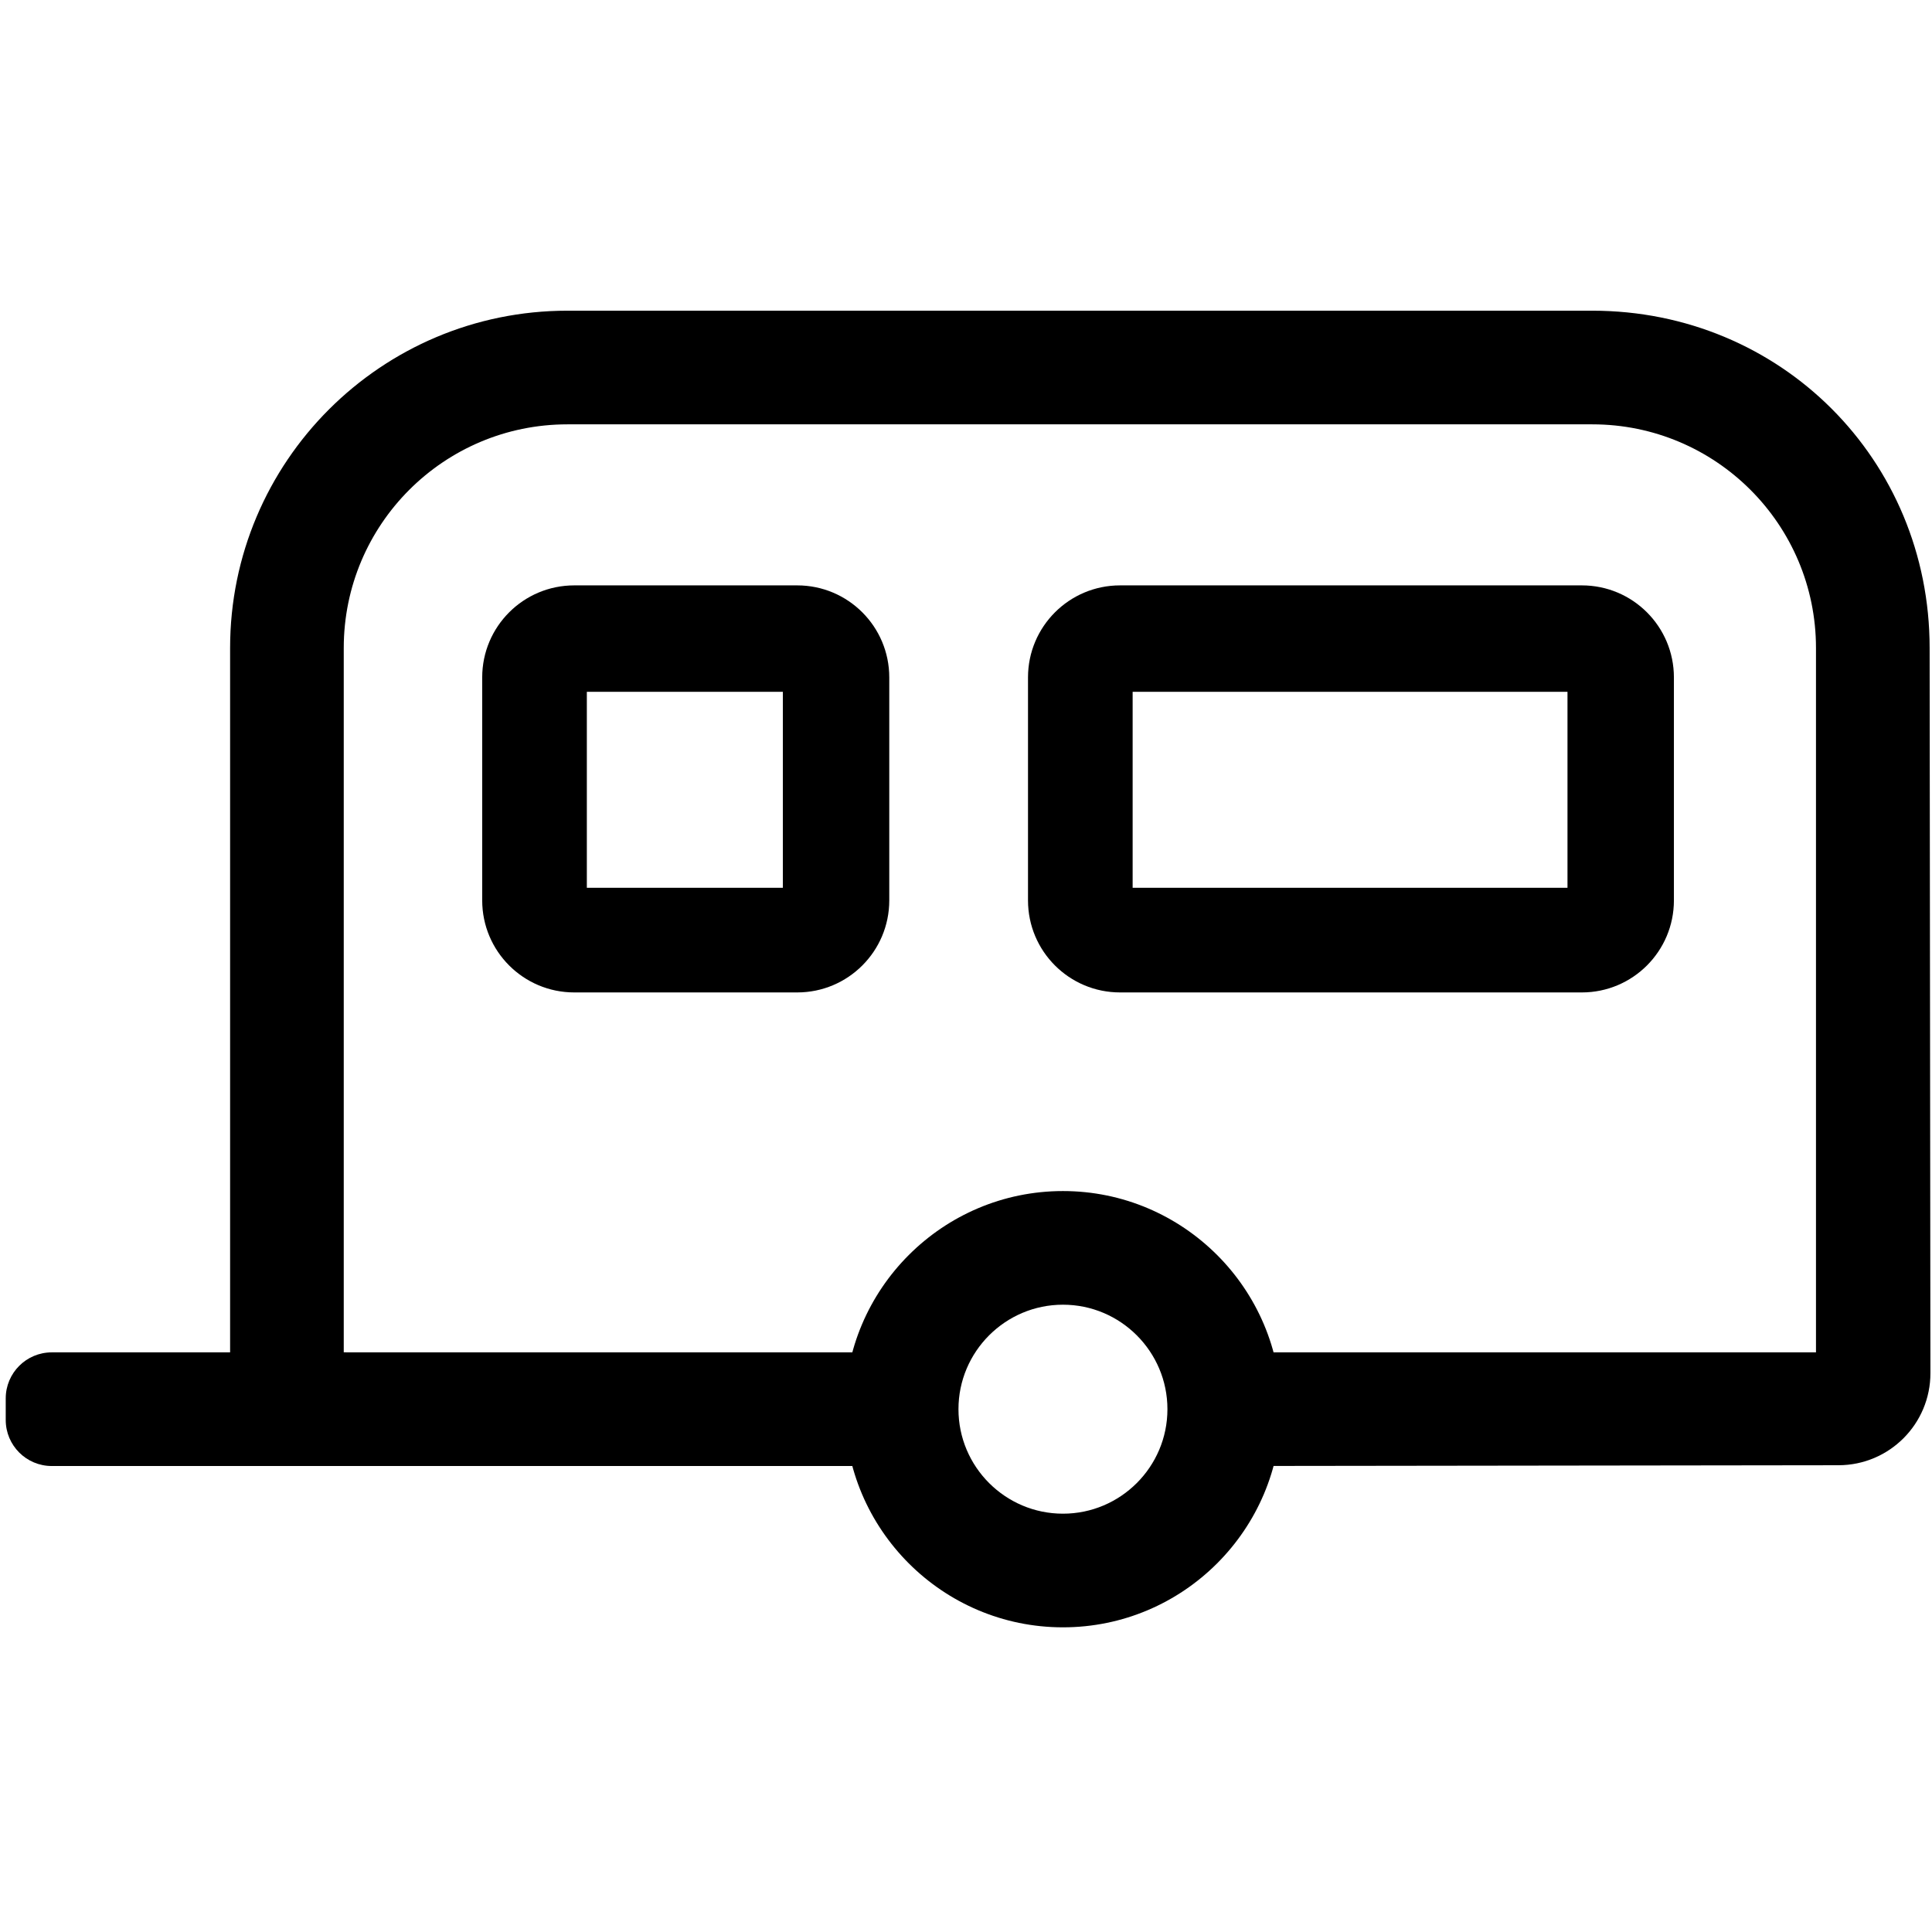
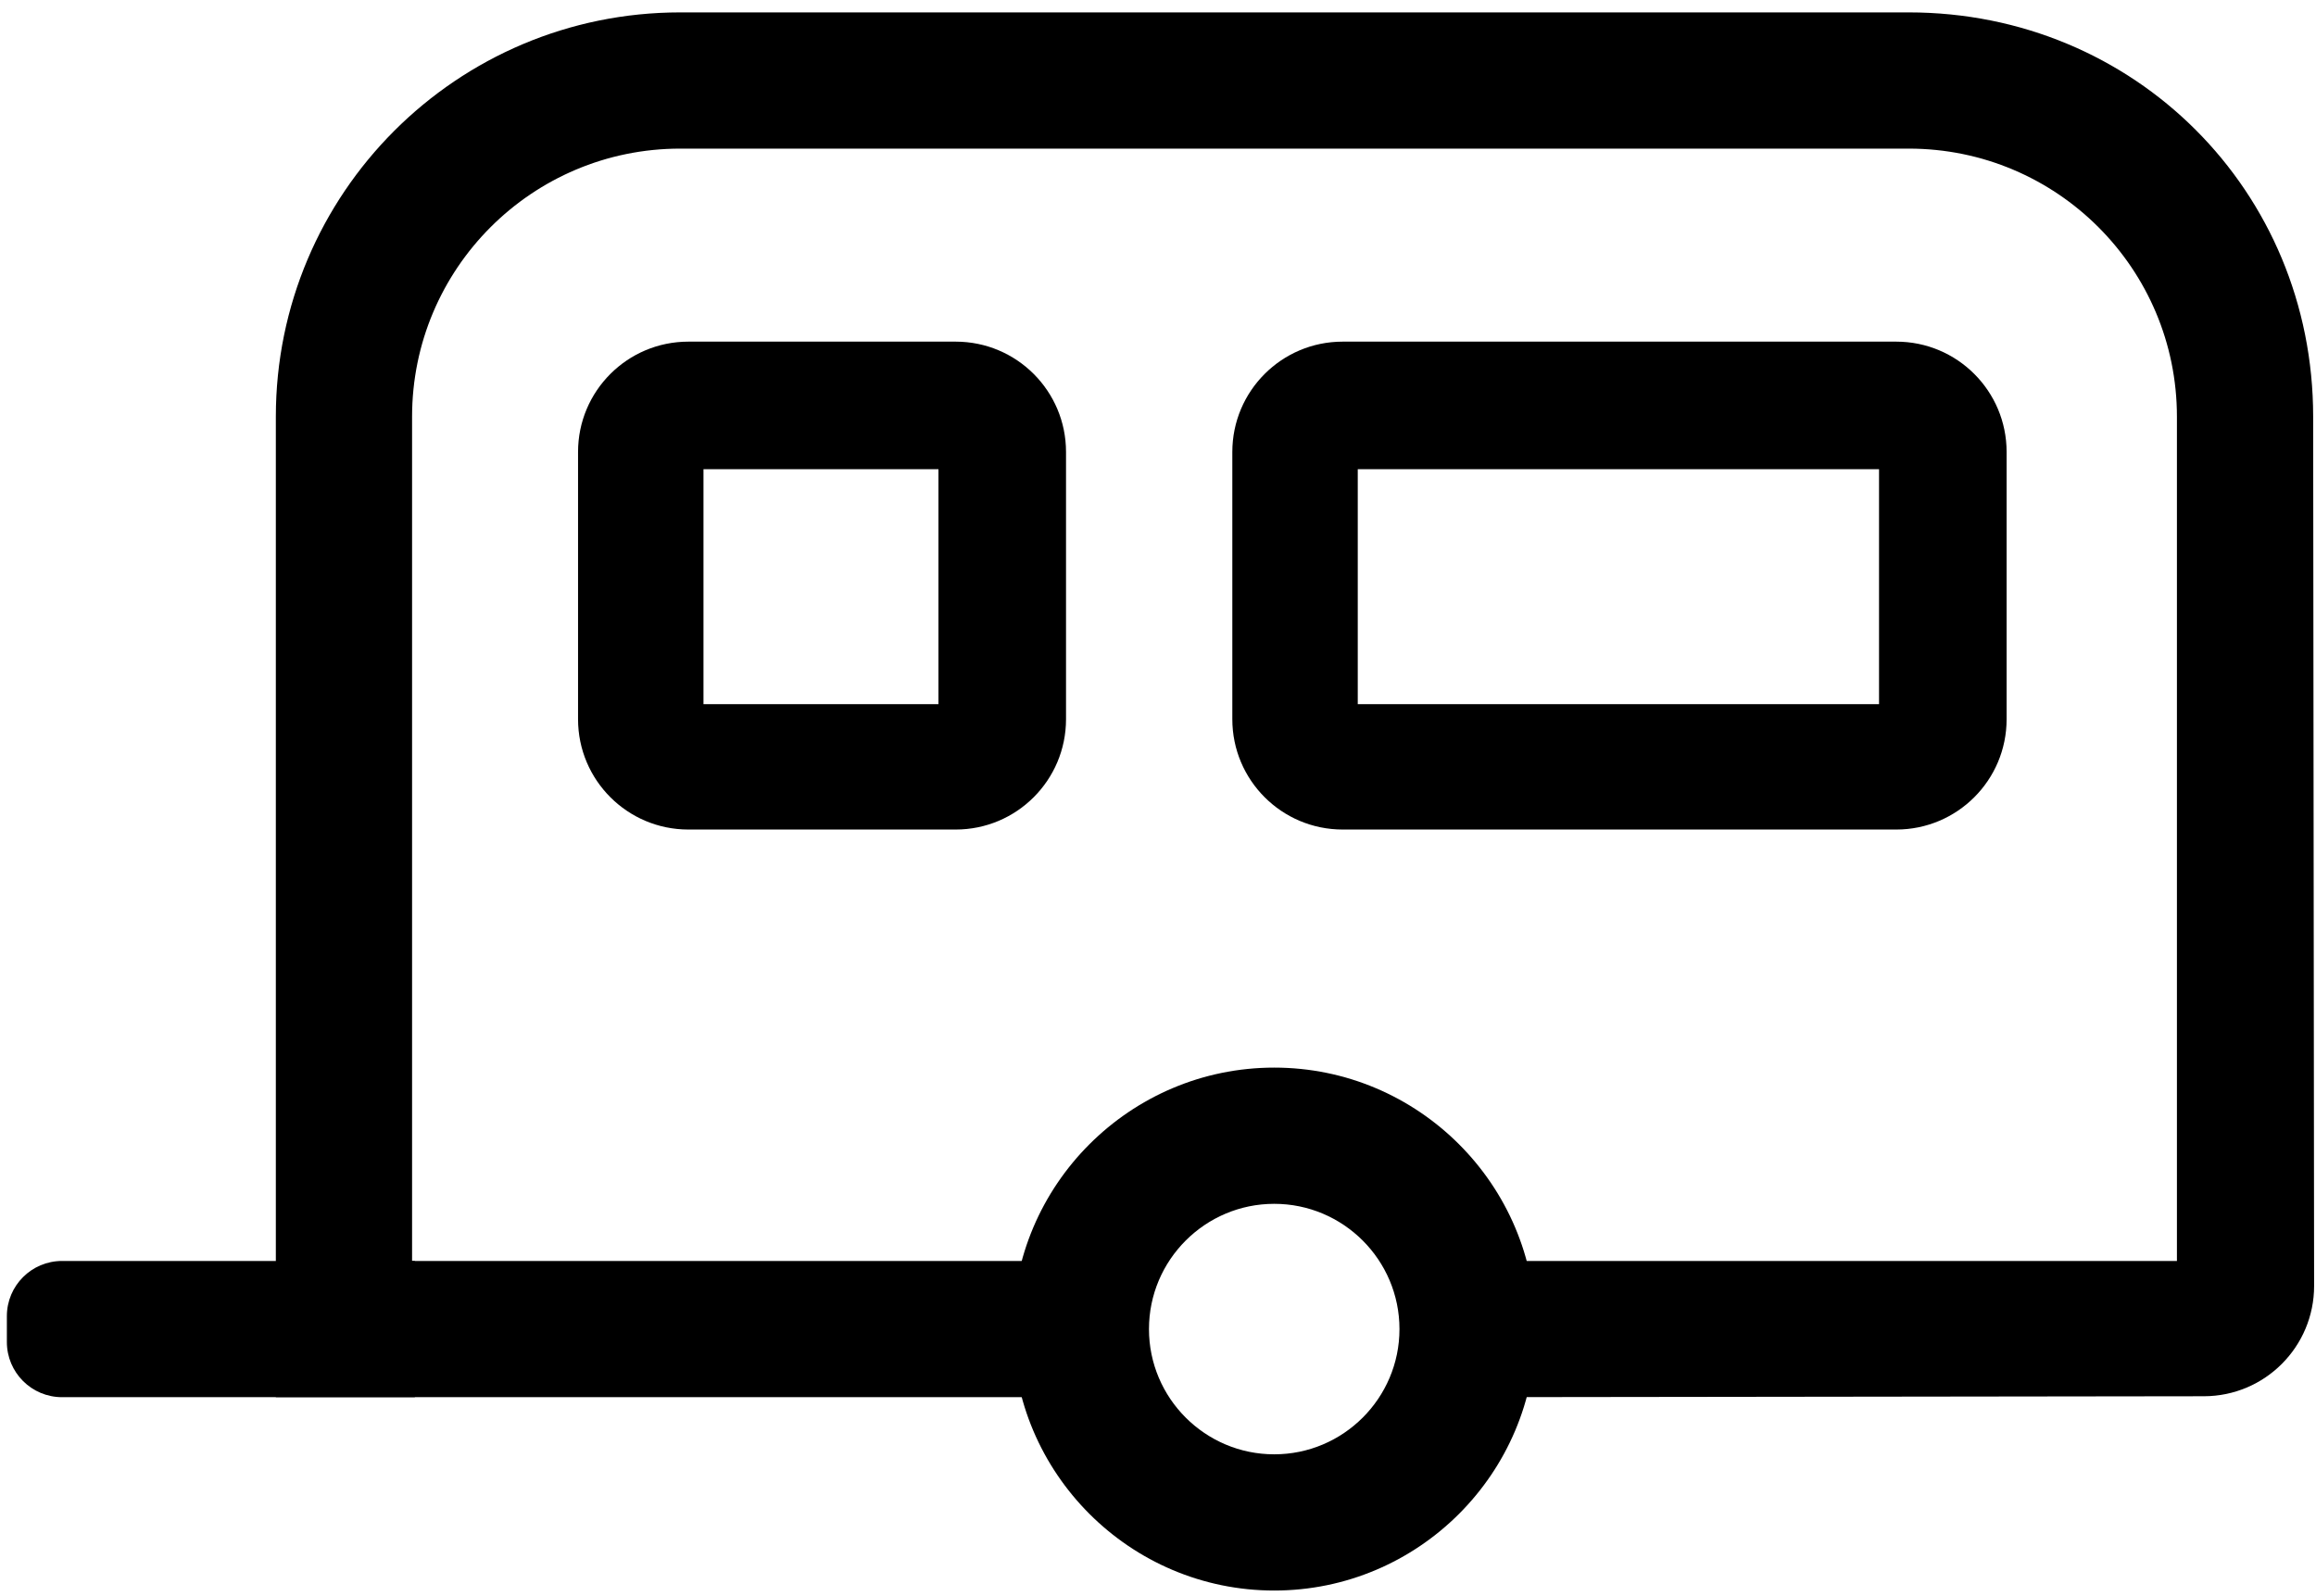
- <svg xmlns="http://www.w3.org/2000/svg" width="200px" height="200px" viewBox="0 0 119 82" version="1.1">
+ <svg viewBox="0 0 119 82">
  <path d="M65.472,61.862 C61.923,61.862 59.036,64.749 59.036,68.299 C59.036,71.847 61.923,74.734 65.472,74.734 C69.02,74.734 71.907,71.847 71.907,68.299 C71.907,64.749 69.02,61.862 65.472,61.862 M65.472,81.734 C58.064,81.734 52.036,75.707 52.036,68.299 C52.036,60.889 58.064,54.862 65.472,54.862 C72.88,54.862 78.907,60.889 78.907,68.299 C78.907,75.707 72.88,81.734 65.472,81.734" id="Fill-1" />
  <path d="M21.316,71.798 L3.188,71.798 C1.622,71.798 0.353,70.529 0.353,68.963 L0.353,67.633 C0.353,66.067 1.622,64.798 3.188,64.798 L21.316,64.798 L21.316,71.798 Z" id="Fill-3" />
  <path d="M113.241,71.75 L75.407,71.798 L75.407,64.798 L111.854,64.798 L111.854,21.413 C111.854,13.805 105.686,7.637 98.077,7.637 L34.95,7.637 C27.341,7.637 21.173,13.805 21.173,21.414 L21.173,64.798 L54.838,64.798 L54.838,71.798 L14.173,71.798 L14.173,21.413 C14.173,9.939 23.475,0.637 34.949,0.637 L98.076,0.637 C109.682,0.637 118.854,9.809 118.854,21.413 L118.903,66.074 C118.906,69.205 116.372,71.746 113.241,71.75" id="Fill-5" />
  <path d="M36.146,36.184 L48.219,36.184 L48.219,24.112 L36.146,24.112 L36.146,36.184 Z M49.105,42.628 L35.37,42.628 C32.239,42.628 29.701,40.09 29.701,36.959 L29.701,23.225 C29.701,20.094 32.239,17.556 35.37,17.556 L49.105,17.556 C52.236,17.556 54.774,20.094 54.774,23.225 L54.774,36.959 C54.774,40.09 52.236,42.628 49.105,42.628 L49.105,42.628 Z" id="Fill-7" />
  <path d="M69.764,36.184 L96.548,36.184 L96.548,24.112 L69.764,24.112 L69.764,36.184 Z M97.434,42.628 L68.989,42.628 C65.857,42.628 63.319,40.09 63.319,36.959 L63.319,23.225 C63.319,20.094 65.857,17.556 68.989,17.556 L97.434,17.556 C100.565,17.556 103.103,20.094 103.103,23.225 L103.103,36.959 C103.103,40.09 100.565,42.628 97.434,42.628 L97.434,42.628 Z" id="Fill-9" />
</svg>
